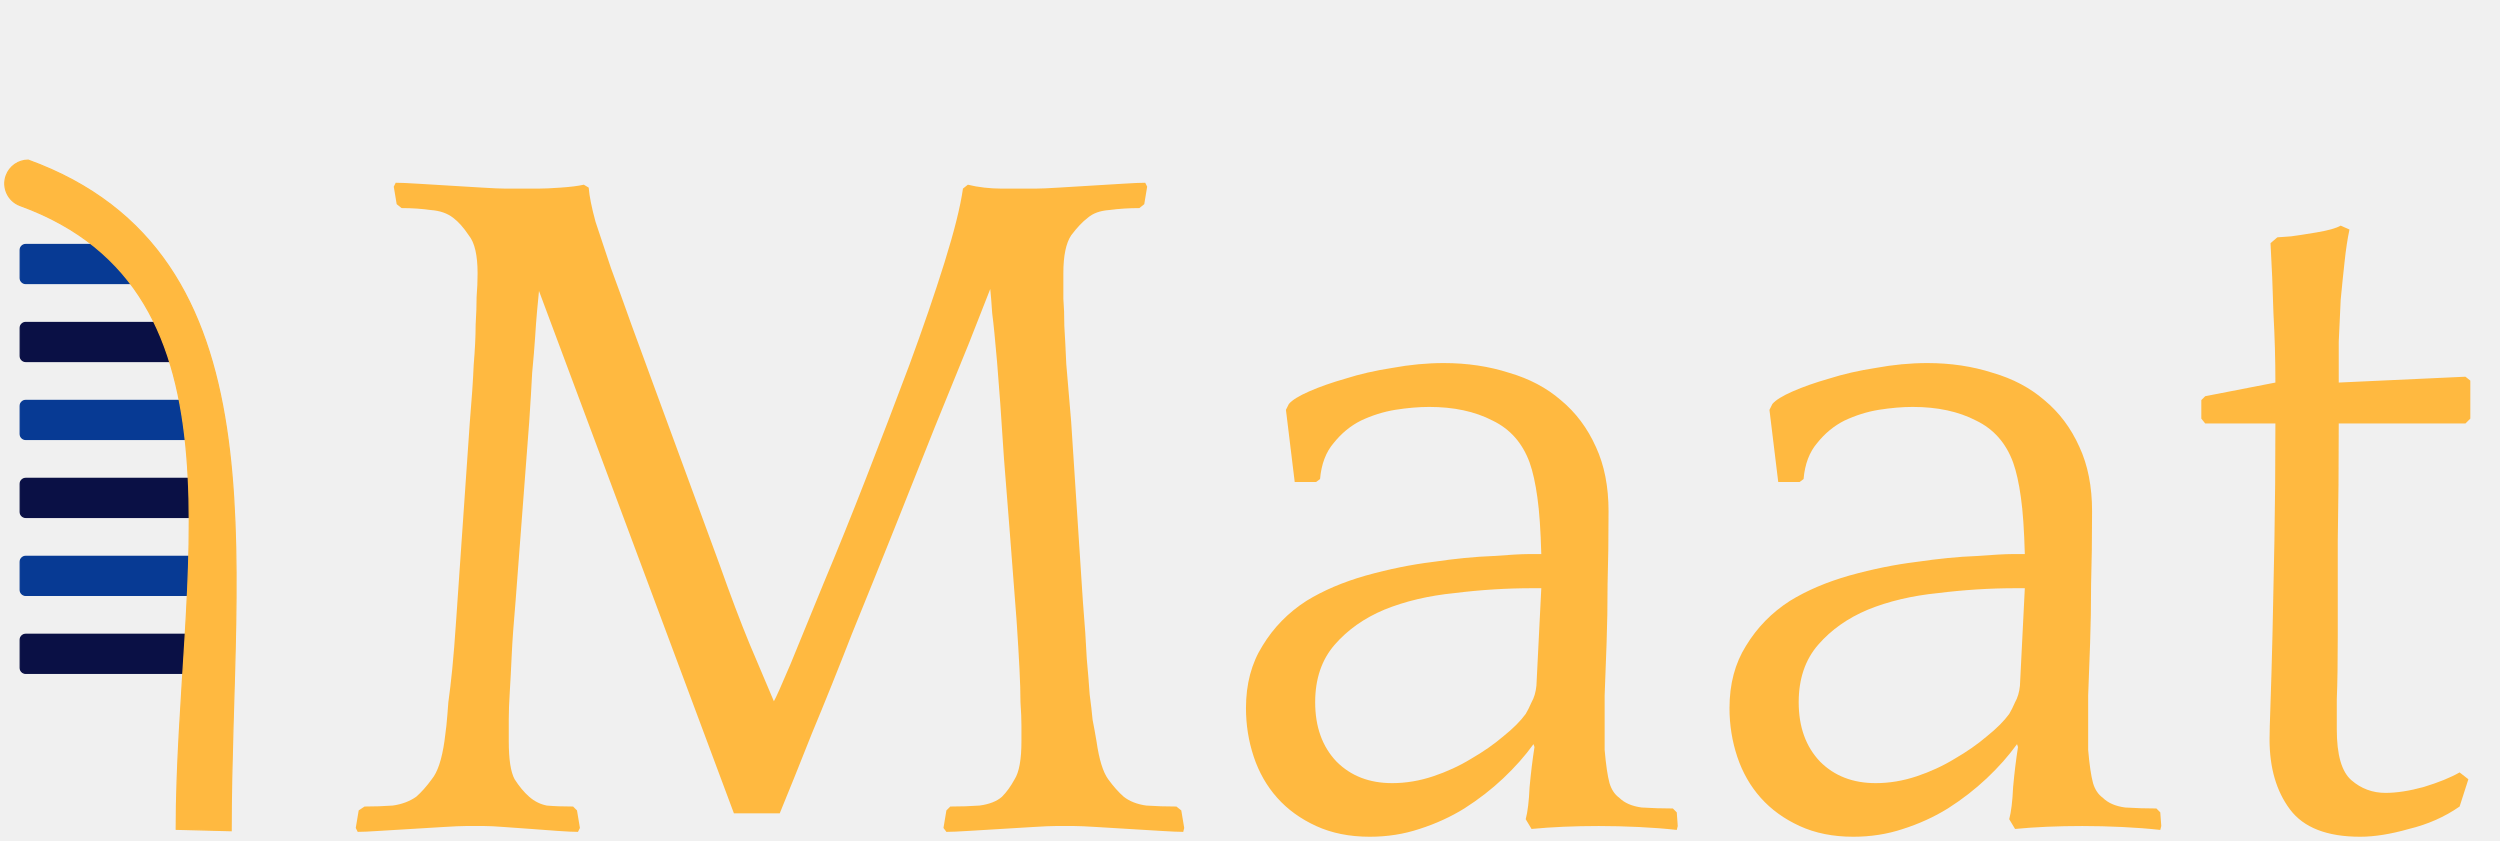
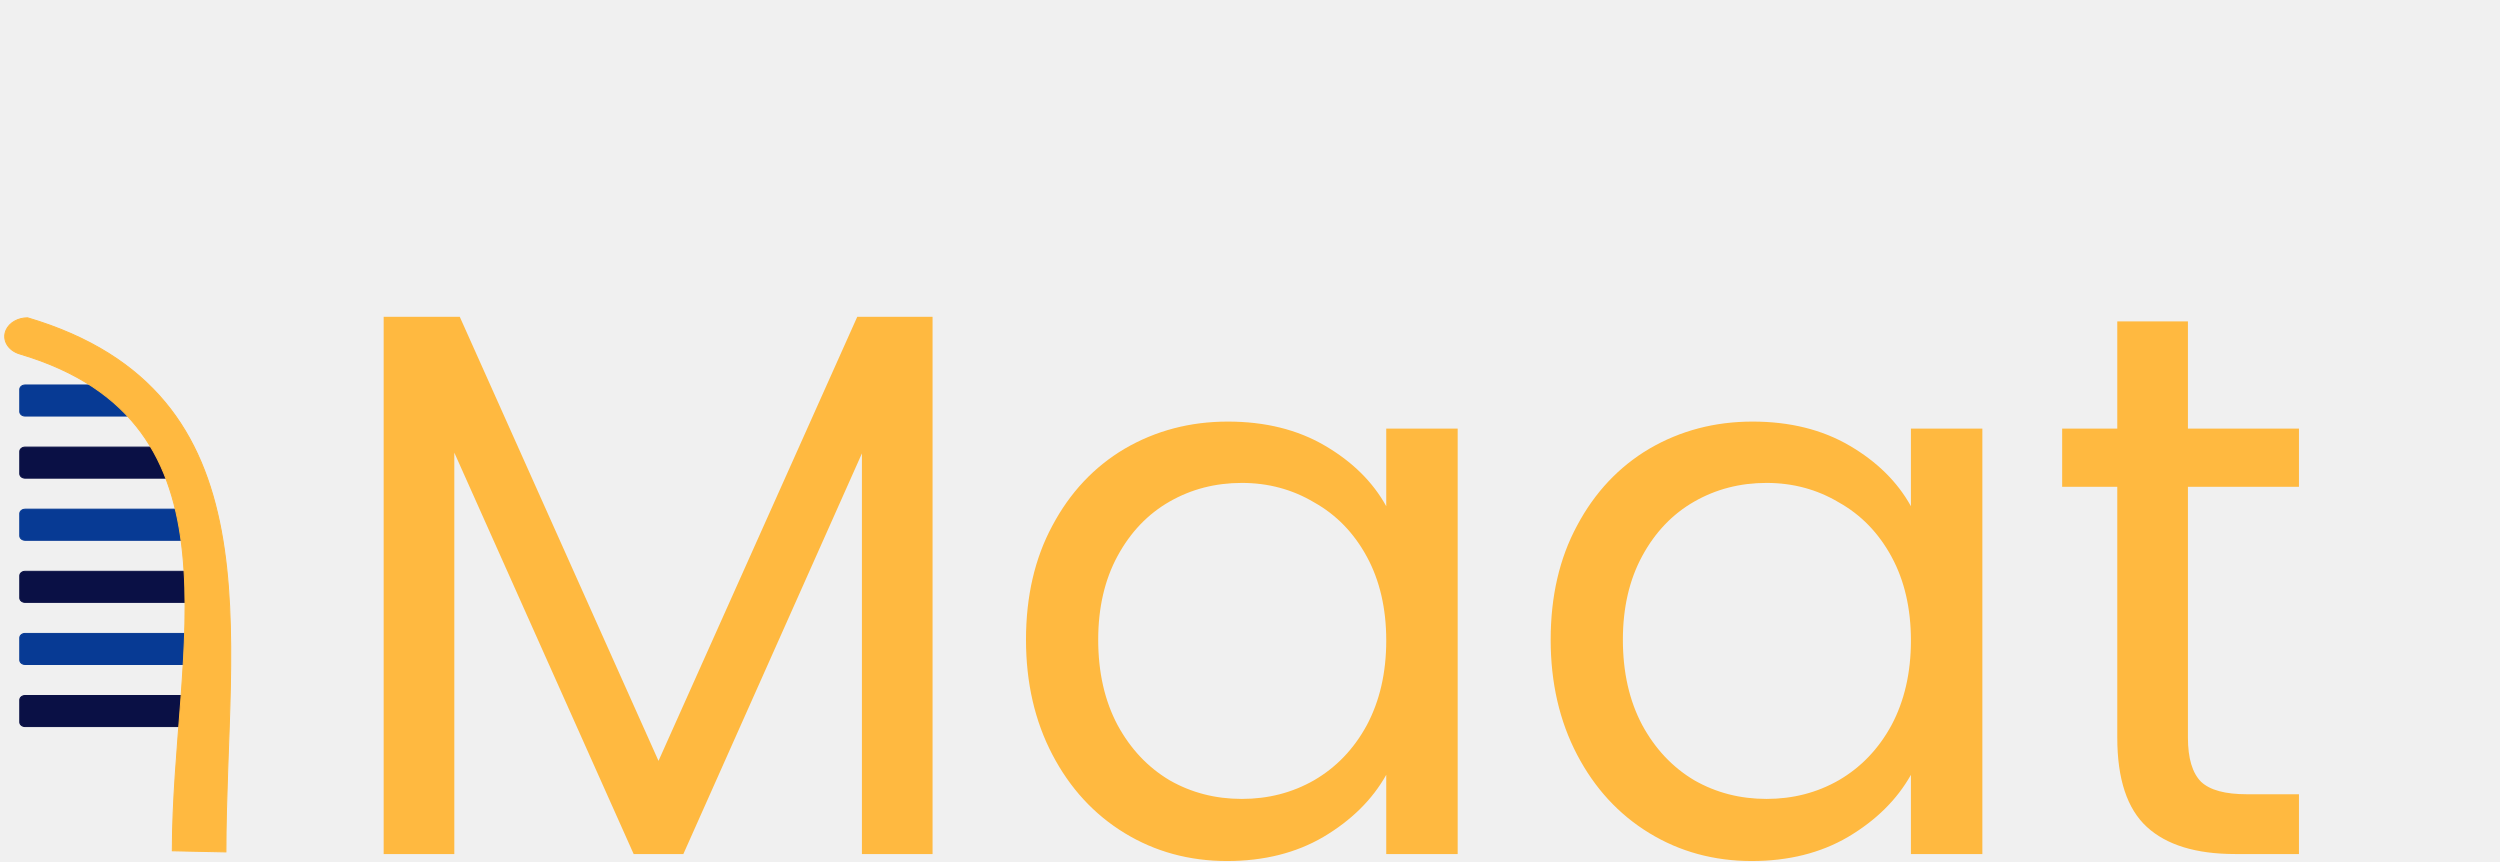
- <svg xmlns="http://www.w3.org/2000/svg" width="1026" height="345" viewBox="0 0 1026 345" fill="none">
-   <g clip-path="url(#clip0_1_152)">
-     <path d="M88.353 274.08V262.581C88.353 261.338 87.346 260.332 86.103 260.332H10.555C9.312 260.332 8.305 261.338 8.305 262.581V274.08C8.305 275.323 9.312 276.329 10.555 276.329H86.103C87.346 276.329 88.353 275.323 88.353 274.08Z" fill="#0A1045" />
-     <path d="M88.353 274.08V262.581C88.353 261.338 87.346 260.332 86.103 260.332H10.555C9.312 260.332 8.305 261.338 8.305 262.581V274.08C8.305 275.323 9.312 276.329 10.555 276.329H86.103C87.346 276.329 88.353 275.323 88.353 274.08Z" stroke="#0A1045" stroke-width="0.531" stroke-miterlimit="10" />
-     <path d="M88.353 242.085V230.585C88.353 229.343 87.346 228.336 86.103 228.336H10.555C9.312 228.336 8.305 229.343 8.305 230.585V242.085C8.305 243.327 9.312 244.334 10.555 244.334H86.103C87.346 244.334 88.353 243.327 88.353 242.085Z" fill="#073A94" />
-     <path d="M88.353 242.085V230.585C88.353 229.343 87.346 228.336 86.103 228.336H10.555C9.312 228.336 8.305 229.343 8.305 230.585V242.085C8.305 243.327 9.312 244.334 10.555 244.334H86.103C87.346 244.334 88.353 243.327 88.353 242.085Z" stroke="#073A94" stroke-width="0.531" stroke-miterlimit="10" />
-     <path d="M88.353 210.089V198.589C88.353 197.347 87.346 196.34 86.103 196.34H10.555C9.312 196.34 8.305 197.347 8.305 198.589V210.089C8.305 211.331 9.312 212.338 10.555 212.338H86.103C87.346 212.338 88.353 211.331 88.353 210.089Z" fill="#0A1045" />
-     <path d="M88.353 210.089V198.589C88.353 197.347 87.346 196.34 86.103 196.34H10.555C9.312 196.34 8.305 197.347 8.305 198.589V210.089C8.305 211.331 9.312 212.338 10.555 212.338H86.103C87.346 212.338 88.353 211.331 88.353 210.089Z" stroke="#0A1045" stroke-width="0.531" stroke-miterlimit="10" />
-     <path d="M85.151 178.093V166.593C85.151 165.351 84.143 164.344 82.9 164.344H10.555C9.312 164.344 8.305 165.351 8.305 166.593V178.093C8.305 179.335 9.312 180.342 10.555 180.342H82.9C84.143 180.342 85.151 179.335 85.151 178.093Z" fill="#073A94" />
-     <path d="M85.151 178.093V166.593C85.151 165.351 84.143 164.344 82.9 164.344H10.555C9.312 164.344 8.305 165.351 8.305 166.593V178.093C8.305 179.335 9.312 180.342 10.555 180.342H82.9C84.143 180.342 85.151 179.335 85.151 178.093Z" stroke="#073A94" stroke-width="0.531" stroke-miterlimit="10" />
-     <path d="M78.747 146.097V134.597C78.747 133.355 77.74 132.348 76.497 132.348H10.555C9.312 132.348 8.305 133.355 8.305 134.597V146.097C8.305 147.339 9.312 148.346 10.555 148.346H76.497C77.74 148.346 78.747 147.339 78.747 146.097Z" fill="#0A1045" />
-     <path d="M78.747 146.097V134.597C78.747 133.355 77.74 132.348 76.497 132.348H10.555C9.312 132.348 8.305 133.355 8.305 134.597V146.097C8.305 147.339 9.312 148.346 10.555 148.346H76.497C77.74 148.346 78.747 147.339 78.747 146.097Z" stroke="#0A1045" stroke-width="0.531" stroke-miterlimit="10" />
-     <path d="M59.536 114.101V102.602C59.536 101.359 58.528 100.353 57.285 100.353H10.555C9.312 100.353 8.305 101.359 8.305 102.602V114.101C8.305 115.344 9.312 116.35 10.555 116.35H57.285C58.528 116.35 59.536 115.344 59.536 114.101Z" fill="#073A94" />
-     <path d="M59.536 114.101V102.602C59.536 101.359 58.528 100.353 57.285 100.353H10.555C9.312 100.353 8.305 101.359 8.305 102.602V114.101C8.305 115.344 9.312 116.35 10.555 116.35H57.285C58.528 116.35 59.536 115.344 59.536 114.101Z" stroke="#073A94" stroke-width="0.531" stroke-miterlimit="10" />
-     <path d="M72.344 340.321C72.344 237.295 105.19 119.592 8.305 84.355C3.32 82.542 0.749 77.033 2.564 72.052C3.944 68.26 7.553 65.736 11.59 65.736C117.442 104.235 94.841 228.338 94.841 340.9L72.344 340.321Z" fill="#FFB940" />
-     <path d="M72.344 340.321C72.344 237.295 105.19 119.592 8.305 84.355C3.32 82.542 0.749 77.033 2.564 72.052C3.944 68.26 7.553 65.736 11.59 65.736C117.442 104.235 94.841 228.338 94.841 340.9L72.344 340.321Z" stroke="#FFB940" stroke-width="0.531" stroke-miterlimit="10" />
+ <svg xmlns="http://www.w3.org/2000/svg" width="1288" height="444" viewBox="0 0 1288 444" fill="none">
+   <g clip-path="url(#clip0_9_2)">
+     <path d="M108.43 372.08V360.581C108.43 359.338 107.193 358.332 105.668 358.332H12.954C11.428 358.332 10.192 359.338 10.192 360.581V372.08C10.192 373.323 11.428 374.329 12.954 374.329H105.668C107.193 374.329 108.43 373.323 108.43 372.08Z" fill="#0A1045" />
+     <path d="M108.43 372.08V360.581C108.43 359.338 107.193 358.332 105.668 358.332H12.954C11.428 358.332 10.192 359.338 10.192 360.581V372.08C10.192 373.323 11.428 374.329 12.954 374.329H105.668C107.193 374.329 108.43 373.323 108.43 372.08Z" stroke="#0A1045" stroke-width="0.531" stroke-miterlimit="10" />
+     <path d="M108.43 340.085V328.585C108.43 327.343 107.193 326.336 105.668 326.336H12.954C11.428 326.336 10.192 327.343 10.192 328.585V340.085C10.192 341.327 11.428 342.334 12.954 342.334H105.668C107.193 342.334 108.43 341.327 108.43 340.085Z" fill="#073A94" />
+     <path d="M108.43 340.085V328.585C108.43 327.343 107.193 326.336 105.668 326.336H12.954C11.428 326.336 10.192 327.343 10.192 328.585V340.085C10.192 341.327 11.428 342.334 12.954 342.334H105.668C107.193 342.334 108.43 341.327 108.43 340.085Z" stroke="#073A94" stroke-width="0.531" stroke-miterlimit="10" />
+     <path d="M108.43 308.089V296.589C108.43 295.347 107.193 294.34 105.668 294.34H12.954C11.428 294.34 10.192 295.347 10.192 296.589V308.089C10.192 309.331 11.428 310.338 12.954 310.338H105.668C107.193 310.338 108.43 309.331 108.43 308.089Z" fill="#0A1045" />
+     <path d="M108.43 308.089V296.589C108.43 295.347 107.193 294.34 105.668 294.34H12.954C11.428 294.34 10.192 295.347 10.192 296.589V308.089C10.192 309.331 11.428 310.338 12.954 310.338H105.668C107.193 310.338 108.43 309.331 108.43 308.089Z" stroke="#0A1045" stroke-width="0.531" stroke-miterlimit="10" />
+     <path d="M104.5 276.093V264.593C104.5 263.351 103.263 262.344 101.738 262.344H12.954C11.428 262.344 10.192 263.351 10.192 264.593V276.093C10.192 277.335 11.428 278.342 12.954 278.342H101.738C103.263 278.342 104.5 277.335 104.5 276.093Z" fill="#073A94" />
+     <path d="M104.5 276.093V264.593C104.5 263.351 103.263 262.344 101.738 262.344H12.954C11.428 262.344 10.192 263.351 10.192 264.593V276.093C10.192 277.335 11.428 278.342 12.954 278.342H101.738C103.263 278.342 104.5 277.335 104.5 276.093Z" stroke="#073A94" stroke-width="0.531" stroke-miterlimit="10" />
+     <path d="M96.641 244.097V232.597C96.641 231.355 95.404 230.348 93.879 230.348H12.954C11.428 230.348 10.192 231.355 10.192 232.597V244.097C10.192 245.339 11.428 246.346 12.954 246.346H93.879C95.404 246.346 96.641 245.339 96.641 244.097Z" fill="#0A1045" />
+     <path d="M96.641 244.097V232.597C96.641 231.355 95.404 230.348 93.879 230.348H12.954C11.428 230.348 10.192 231.355 10.192 232.597V244.097C10.192 245.339 11.428 246.346 12.954 246.346H93.879C95.404 246.346 96.641 245.339 96.641 244.097Z" stroke="#0A1045" stroke-width="0.531" stroke-miterlimit="10" />
+     <path d="M73.064 212.101V200.602C73.064 199.359 71.828 198.353 70.302 198.353H12.954C11.428 198.353 10.192 199.359 10.192 200.602V212.101C10.192 213.344 11.428 214.35 12.954 214.35H70.302C71.828 214.35 73.064 213.344 73.064 212.101Z" fill="#073A94" />
+     <path d="M73.064 212.101V200.602C73.064 199.359 71.828 198.353 70.302 198.353H12.954C11.428 198.353 10.192 199.359 10.192 200.602V212.101C10.192 213.344 11.428 214.35 12.954 214.35H70.302C71.828 214.35 73.064 213.344 73.064 212.101Z" stroke="#073A94" stroke-width="0.531" stroke-miterlimit="10" />
+     <path d="M88.782 438.321C88.782 335.295 129.092 217.592 10.192 182.355C4.074 180.542 0.919 175.033 3.146 170.052C4.841 166.26 9.269 163.736 14.224 163.736C144.128 202.235 116.391 326.338 116.391 438.9L88.782 438.321Z" fill="#FFB940" />
+     <path d="M88.782 438.321C88.782 335.295 129.092 217.592 10.192 182.355C4.074 180.542 0.919 175.033 3.146 170.052C4.841 166.26 9.269 163.736 14.224 163.736C144.128 202.235 116.391 326.338 116.391 438.9L88.782 438.321Z" stroke="#FFB940" stroke-width="0.531" stroke-miterlimit="10" />
  </g>
-   <path d="M485.6 341.4C483.733 341.4 480.667 341.267 476.4 341C472.133 340.733 467.733 340.467 463.2 340.2C458.667 339.933 454.267 339.667 450 339.4C445.733 339.133 442.667 339 440.8 339H433.2C431.333 339 428.267 339.133 424 339.4C419.733 339.667 415.333 339.933 410.8 340.2C406.267 340.467 401.867 340.733 397.6 341C393.333 341.267 390.267 341.4 388.4 341.4L387.2 339.8L388.4 332.6L390 331C394.267 331 398.267 330.867 402 330.6C406 330.067 409.067 328.867 411.2 327C413.067 325.133 414.8 322.733 416.4 319.8C418.267 316.867 419.2 311.667 419.2 304.2C419.2 302.333 419.2 300.2 419.2 297.8C419.2 295.133 419.067 291.933 418.8 288.2C418.8 284.467 418.667 279.933 418.4 274.6C418.133 269.267 417.733 262.6 417.2 254.6C415.067 226.6 413.333 204.333 412 187.8C410.933 171 410 157.933 409.2 148.6C408.4 139.267 407.733 132.6 407.2 128.6C406.933 124.6 406.667 121.267 406.4 118.6C404.533 123.4 401.6 130.867 397.6 141C393.6 150.867 388.933 162.333 383.6 175.4C378.533 188.2 373.067 201.933 367.2 216.6C361.333 231.267 355.467 245.8 349.6 260.2C344 274.6 338.533 288.2 333.2 301C328.133 313.8 323.733 324.733 320 333.8H301.2L221.2 119.4C220.933 122.067 220.667 124.867 220.4 127.8C220.133 130.733 219.867 134.333 219.6 138.6C219.333 142.6 218.933 147.4 218.4 153C218.133 158.333 217.733 165 217.2 173L211.6 246.6C210.8 255.667 210.267 263.133 210 269C209.733 274.867 209.467 279.933 209.2 284.2C208.933 288.467 208.8 292.067 208.8 295C208.8 297.933 208.8 301 208.8 304.2C208.8 311.667 209.6 316.867 211.2 319.8C213.067 322.733 215.067 325.133 217.2 327C219.333 328.867 221.733 330.067 224.4 330.6C227.333 330.867 230.933 331 235.2 331L236.8 332.6L238 339.8L237.2 341.4C235.333 341.4 232.533 341.267 228.8 341C225.333 340.733 221.733 340.467 218 340.2C214.267 339.933 210.533 339.667 206.8 339.4C203.333 339.133 200.667 339 198.8 339H191.2C189.333 339 186.267 339.133 182 339.4C178 339.667 173.6 339.933 168.8 340.2C164.267 340.467 159.867 340.733 155.6 341C151.6 341.267 148.667 341.4 146.8 341.4L146 339.8L147.2 332.6L149.6 331C153.6 331 157.467 330.867 161.2 330.6C164.933 330.067 168.133 328.867 170.8 327C172.933 325.133 175.067 322.733 177.2 319.8C179.6 316.867 181.333 311.667 182.4 304.2C182.667 302.333 182.933 300.2 183.2 297.8C183.467 295.133 183.733 291.933 184 288.2C184.533 284.467 185.067 279.933 185.6 274.6C186.133 269.267 186.667 262.6 187.2 254.6L192.8 173.4C193.6 164.067 194.133 156.2 194.4 149.8C194.933 143.4 195.2 137.933 195.2 133.4C195.467 128.867 195.6 125 195.6 121.8C195.867 118.6 196 115.4 196 112.2C196 104.733 194.8 99.533 192.4 96.6C190.267 93.4 188.133 91 186 89.4C183.6 87.533 180.533 86.467 176.8 86.2C173.067 85.667 169.067 85.4 164.8 85.4L162.8 83.8L161.6 76.6L162.4 75C164.267 75 167.333 75.133 171.6 75.4C175.867 75.667 180.267 75.933 184.8 76.2C189.333 76.467 193.733 76.733 198 77C202.267 77.267 205.333 77.4 207.2 77.4H221.2C223.333 77.4 226.267 77.267 230 77C234 76.733 237.2 76.333 239.6 75.8L241.6 77C241.867 80.467 242.8 85.133 244.4 91C246.267 96.6 248.4 103 250.8 110.2C253.467 117.4 256.267 125.133 259.2 133.4C262.133 141.4 265.067 149.4 268 157.4L295.2 231.4C299.733 244.2 303.867 255.133 307.6 264.2C311.333 273 314.667 280.867 317.6 287.8C318.4 286.467 320.667 281.4 324.4 272.6C328.133 263.533 332.667 252.467 338 239.4C343.6 226.067 349.467 211.533 355.6 195.8C361.733 180.067 367.6 164.733 373.2 149.8C378.8 134.6 383.6 120.6 387.6 107.8C391.6 95 394.133 84.867 395.2 77.4L397.2 75.8C399.333 76.333 401.6 76.733 404 77C406.4 77.267 408.667 77.4 410.8 77.4H425.2C427.067 77.4 430.133 77.267 434.4 77C438.667 76.733 443.067 76.467 447.6 76.2C452.133 75.933 456.533 75.667 460.8 75.4C465.067 75.133 468.133 75 470 75L470.8 76.6L469.6 83.8L467.6 85.4C463.333 85.4 459.2 85.667 455.2 86.2C451.467 86.467 448.533 87.533 446.4 89.4C444.267 91 442 93.4 439.6 96.6C437.467 99.8 436.4 105 436.4 112.2C436.4 115.933 436.4 119.4 436.4 122.6C436.667 125.8 436.8 129.533 436.8 133.8C437.067 138.067 437.333 143.267 437.6 149.4C438.133 155.533 438.8 163.4 439.6 173L444.4 246.6C445.2 256.2 445.733 264.067 446 270.2C446.533 276.067 446.933 281 447.2 285C447.733 289 448.133 292.467 448.4 295.4C448.933 298.067 449.467 301 450 304.2C451.067 311.667 452.667 316.867 454.8 319.8C456.933 322.733 459.067 325.133 461.2 327C463.6 328.867 466.667 330.067 470.4 330.6C474.4 330.867 478.533 331 482.8 331L484.8 332.6L486 339.8L485.6 341.4ZM626.147 336.2C626.947 333.267 627.48 328.867 627.747 323C628.28 317.133 628.947 311.667 629.747 306.6L629.347 305.4C625.88 310.2 621.747 314.867 616.947 319.4C612.147 323.933 606.813 328.067 600.947 331.8C595.347 335.267 589.213 338.067 582.547 340.2C576.147 342.333 569.347 343.4 562.147 343.4C553.88 343.4 546.547 341.933 540.147 339C533.747 336.067 528.413 332.2 524.147 327.4C519.88 322.6 516.68 317 514.547 310.6C512.413 304.2 511.347 297.533 511.347 290.6C511.347 280.733 513.613 272.2 518.147 265C522.68 257.533 528.68 251.4 536.147 246.6C543.08 242.333 551.213 238.867 560.547 236.2C570.147 233.533 579.347 231.667 588.147 230.6C597.213 229.267 605.347 228.467 612.547 228.2C619.747 227.667 624.547 227.4 626.947 227.4H632.547C632.28 217.533 631.747 209.8 630.947 204.2C630.147 198.333 629.08 193.533 627.747 189.8C624.813 181.8 619.747 176.067 612.547 172.6C605.347 168.867 596.68 167 586.547 167C582.28 167 577.613 167.4 572.547 168.2C567.747 169 563.08 170.467 558.547 172.6C554.28 174.733 550.547 177.8 547.347 181.8C544.147 185.533 542.28 190.467 541.747 196.6L540.147 197.8H531.347L527.747 168.2L528.947 165.8C530.28 164.2 533.08 162.467 537.347 160.6C541.613 158.733 546.547 157 552.147 155.4C558.013 153.533 564.413 152.067 571.347 151C578.547 149.667 585.613 149 592.547 149C602.147 149 611.08 150.333 619.347 153C627.613 155.4 634.68 159.133 640.547 164.2C646.68 169.267 651.48 175.667 654.947 183.4C658.413 190.867 660.147 199.667 660.147 209.8C660.147 221 660.013 231 659.747 239.8C659.747 248.333 659.613 256.333 659.347 263.8C659.08 271 658.813 278.2 658.547 285.4C658.547 292.333 658.547 299.8 658.547 307.8C659.08 313.933 659.747 318.467 660.547 321.4C661.347 324.067 662.68 326.067 664.547 327.4C666.68 329.533 669.747 330.867 673.747 331.4C678.013 331.667 682.28 331.8 686.547 331.8L688.147 333.4L688.547 339L688.147 340.6C683.347 340.067 678.147 339.667 672.547 339.4C666.947 339.133 661.48 339 656.147 339C646.013 339 636.813 339.4 628.547 340.2L626.147 336.2ZM626.147 293C626.947 291.667 627.747 290.067 628.547 288.2C629.613 286.333 630.28 284.067 630.547 281.4L632.547 241.4H628.947C618.28 241.4 607.613 242.067 596.947 243.4C586.28 244.467 576.68 246.733 568.147 250.2C559.88 253.667 553.08 258.467 547.747 264.6C542.413 270.733 539.747 278.6 539.747 288.2C539.747 298.333 542.68 306.467 548.547 312.6C554.413 318.467 562.013 321.4 571.347 321.4C576.947 321.4 582.547 320.467 588.147 318.6C593.747 316.733 598.947 314.333 603.747 311.4C608.813 308.467 613.213 305.4 616.947 302.2C620.947 299 624.013 295.933 626.147 293ZM824.584 336.2C825.384 333.267 825.918 328.867 826.184 323C826.718 317.133 827.384 311.667 828.184 306.6L827.784 305.4C824.318 310.2 820.184 314.867 815.384 319.4C810.584 323.933 805.251 328.067 799.384 331.8C793.784 335.267 787.651 338.067 780.984 340.2C774.584 342.333 767.784 343.4 760.584 343.4C752.318 343.4 744.984 341.933 738.584 339C732.184 336.067 726.851 332.2 722.584 327.4C718.318 322.6 715.118 317 712.984 310.6C710.851 304.2 709.784 297.533 709.784 290.6C709.784 280.733 712.051 272.2 716.584 265C721.118 257.533 727.118 251.4 734.584 246.6C741.518 242.333 749.651 238.867 758.984 236.2C768.584 233.533 777.784 231.667 786.584 230.6C795.651 229.267 803.784 228.467 810.984 228.2C818.184 227.667 822.984 227.4 825.384 227.4H830.984C830.718 217.533 830.184 209.8 829.384 204.2C828.584 198.333 827.518 193.533 826.184 189.8C823.251 181.8 818.184 176.067 810.984 172.6C803.784 168.867 795.118 167 784.984 167C780.718 167 776.051 167.4 770.984 168.2C766.184 169 761.518 170.467 756.984 172.6C752.718 174.733 748.984 177.8 745.784 181.8C742.584 185.533 740.718 190.467 740.184 196.6L738.584 197.8H729.784L726.184 168.2L727.384 165.8C728.718 164.2 731.518 162.467 735.784 160.6C740.051 158.733 744.984 157 750.584 155.4C756.451 153.533 762.851 152.067 769.784 151C776.984 149.667 784.051 149 790.984 149C800.584 149 809.518 150.333 817.784 153C826.051 155.4 833.118 159.133 838.984 164.2C845.118 169.267 849.918 175.667 853.384 183.4C856.851 190.867 858.584 199.667 858.584 209.8C858.584 221 858.451 231 858.184 239.8C858.184 248.333 858.051 256.333 857.784 263.8C857.518 271 857.251 278.2 856.984 285.4C856.984 292.333 856.984 299.8 856.984 307.8C857.518 313.933 858.184 318.467 858.984 321.4C859.784 324.067 861.118 326.067 862.984 327.4C865.118 329.533 868.184 330.867 872.184 331.4C876.451 331.667 880.718 331.8 884.984 331.8L886.584 333.4L886.984 339L886.584 340.6C881.784 340.067 876.584 339.667 870.984 339.4C865.384 339.133 859.918 339 854.584 339C844.451 339 835.251 339.4 826.984 340.2L824.584 336.2ZM824.584 293C825.384 291.667 826.184 290.067 826.984 288.2C828.051 286.333 828.718 284.067 828.984 281.4L830.984 241.4H827.384C816.718 241.4 806.051 242.067 795.384 243.4C784.718 244.467 775.118 246.733 766.584 250.2C758.318 253.667 751.518 258.467 746.184 264.6C740.851 270.733 738.184 278.6 738.184 288.2C738.184 298.333 741.118 306.467 746.984 312.6C752.851 318.467 760.451 321.4 769.784 321.4C775.384 321.4 780.984 320.467 786.584 318.6C792.184 316.733 797.384 314.333 802.184 311.4C807.251 308.467 811.651 305.4 815.384 302.2C819.384 299 822.451 295.933 824.584 293ZM1011.82 173.8H959.822C959.822 191.133 959.688 207.133 959.422 221.8C959.422 236.467 959.422 249.4 959.422 260.6C959.422 271.533 959.288 280.333 959.022 287C959.022 293.667 959.022 297.8 959.022 299.4C959.022 309.8 961.022 316.733 965.022 320.2C969.022 323.667 973.688 325.4 979.022 325.4C983.555 325.4 988.755 324.6 994.622 323C1000.76 321.133 1005.69 319.133 1009.42 317L1013.02 319.8L1009.42 331C1003.29 335.267 996.355 338.333 988.622 340.2C981.155 342.333 974.488 343.4 968.622 343.4C955.022 343.4 945.422 339.667 939.822 332.2C934.222 324.733 931.422 315.133 931.422 303.4C931.422 301 931.555 296.067 931.822 288.6C932.088 281.133 932.355 271.8 932.622 260.6C932.888 249.4 933.155 236.467 933.422 221.8C933.688 207.133 933.822 191.133 933.822 173.8H905.022L903.422 171.8V164.2L905.022 162.6L933.822 157C933.822 147.667 933.555 138.2 933.022 128.6C932.755 118.733 932.355 109.133 931.822 99.8L934.622 97.4L940.222 97C942.355 96.733 945.822 96.2 950.622 95.4C955.422 94.6 958.755 93.667 960.622 92.6L964.222 94.2C963.422 97.933 962.755 102.333 962.222 107.4C961.688 112.2 961.155 117.4 960.622 123C960.355 128.6 960.088 134.333 959.822 140.2C959.822 146.067 959.822 151.667 959.822 157L1011.82 154.6L1013.82 156.2V171.8L1011.82 173.8Z" fill="#FFB940" />
+   <path d="M480.463 163.2V440H444.063V233.6L352.063 440H326.463L234.063 233.2V440H197.663V163.2H236.863L339.263 392L441.663 163.2H480.463ZM528.594 329.6C528.594 307.2 533.127 287.6 542.194 270.8C551.261 253.733 563.661 240.533 579.394 231.2C595.394 221.867 613.127 217.2 632.594 217.2C651.794 217.2 668.461 221.333 682.594 229.6C696.727 237.867 707.261 248.267 714.194 260.8V220.8H750.994V440H714.194V399.2C706.994 412 696.194 422.667 681.794 431.2C667.661 439.467 651.127 443.6 632.194 443.6C612.727 443.6 595.127 438.8 579.394 429.2C563.661 419.6 551.261 406.133 542.194 388.8C533.127 371.467 528.594 351.733 528.594 329.6ZM714.194 330C714.194 313.467 710.861 299.067 704.194 286.8C697.527 274.533 688.461 265.2 676.994 258.8C665.794 252.133 653.394 248.8 639.794 248.8C626.194 248.8 613.794 252 602.594 258.4C591.394 264.8 582.461 274.133 575.794 286.4C569.127 298.667 565.794 313.067 565.794 329.6C565.794 346.4 569.127 361.067 575.794 373.6C582.461 385.867 591.394 395.333 602.594 402C613.794 408.4 626.194 411.6 639.794 411.6C653.394 411.6 665.794 408.4 676.994 402C688.461 395.333 697.527 385.867 704.194 373.6C710.861 361.067 714.194 346.533 714.194 330ZM798.906 329.6C798.906 307.2 803.44 287.6 812.506 270.8C821.573 253.733 833.973 240.533 849.706 231.2C865.706 221.867 883.44 217.2 902.906 217.2C922.106 217.2 938.773 221.333 952.906 229.6C967.04 237.867 977.573 248.267 984.506 260.8V220.8H1021.31V440H984.506V399.2C977.306 412 966.506 422.667 952.106 431.2C937.973 439.467 921.44 443.6 902.506 443.6C883.04 443.6 865.44 438.8 849.706 429.2C833.973 419.6 821.573 406.133 812.506 388.8C803.44 371.467 798.906 351.733 798.906 329.6ZM984.506 330C984.506 313.467 981.173 299.067 974.506 286.8C967.84 274.533 958.773 265.2 947.306 258.8C936.106 252.133 923.706 248.8 910.106 248.8C896.506 248.8 884.106 252 872.906 258.4C861.706 264.8 852.773 274.133 846.106 286.4C839.44 298.667 836.106 313.067 836.106 329.6C836.106 346.4 839.44 361.067 846.106 373.6C852.773 385.867 861.706 395.333 872.906 402C884.106 408.4 896.506 411.6 910.106 411.6C923.706 411.6 936.106 408.4 947.306 402C958.773 395.333 967.84 385.867 974.506 373.6C981.173 361.067 984.506 346.533 984.506 330ZM1127.22 250.8V380C1127.22 390.667 1129.49 398.267 1134.02 402.8C1138.55 407.067 1146.42 409.2 1157.62 409.2H1184.42V440H1151.62C1131.35 440 1116.15 435.333 1106.02 426C1095.89 416.667 1090.82 401.333 1090.82 380V250.8H1062.42V220.8H1090.82V165.6H1127.22V220.8H1184.42V250.8H1127.22Z" fill="#FFB940" />
  <defs>
-     <clipPath id="clip0_1_152">
-       <rect width="118.188" height="276.648" fill="white" transform="translate(0 65)" />
+     <clipPath id="clip0_9_2">
+       <rect width="145.044" height="276.648" fill="white" transform="translate(0 163)" />
    </clipPath>
  </defs>
</svg>
